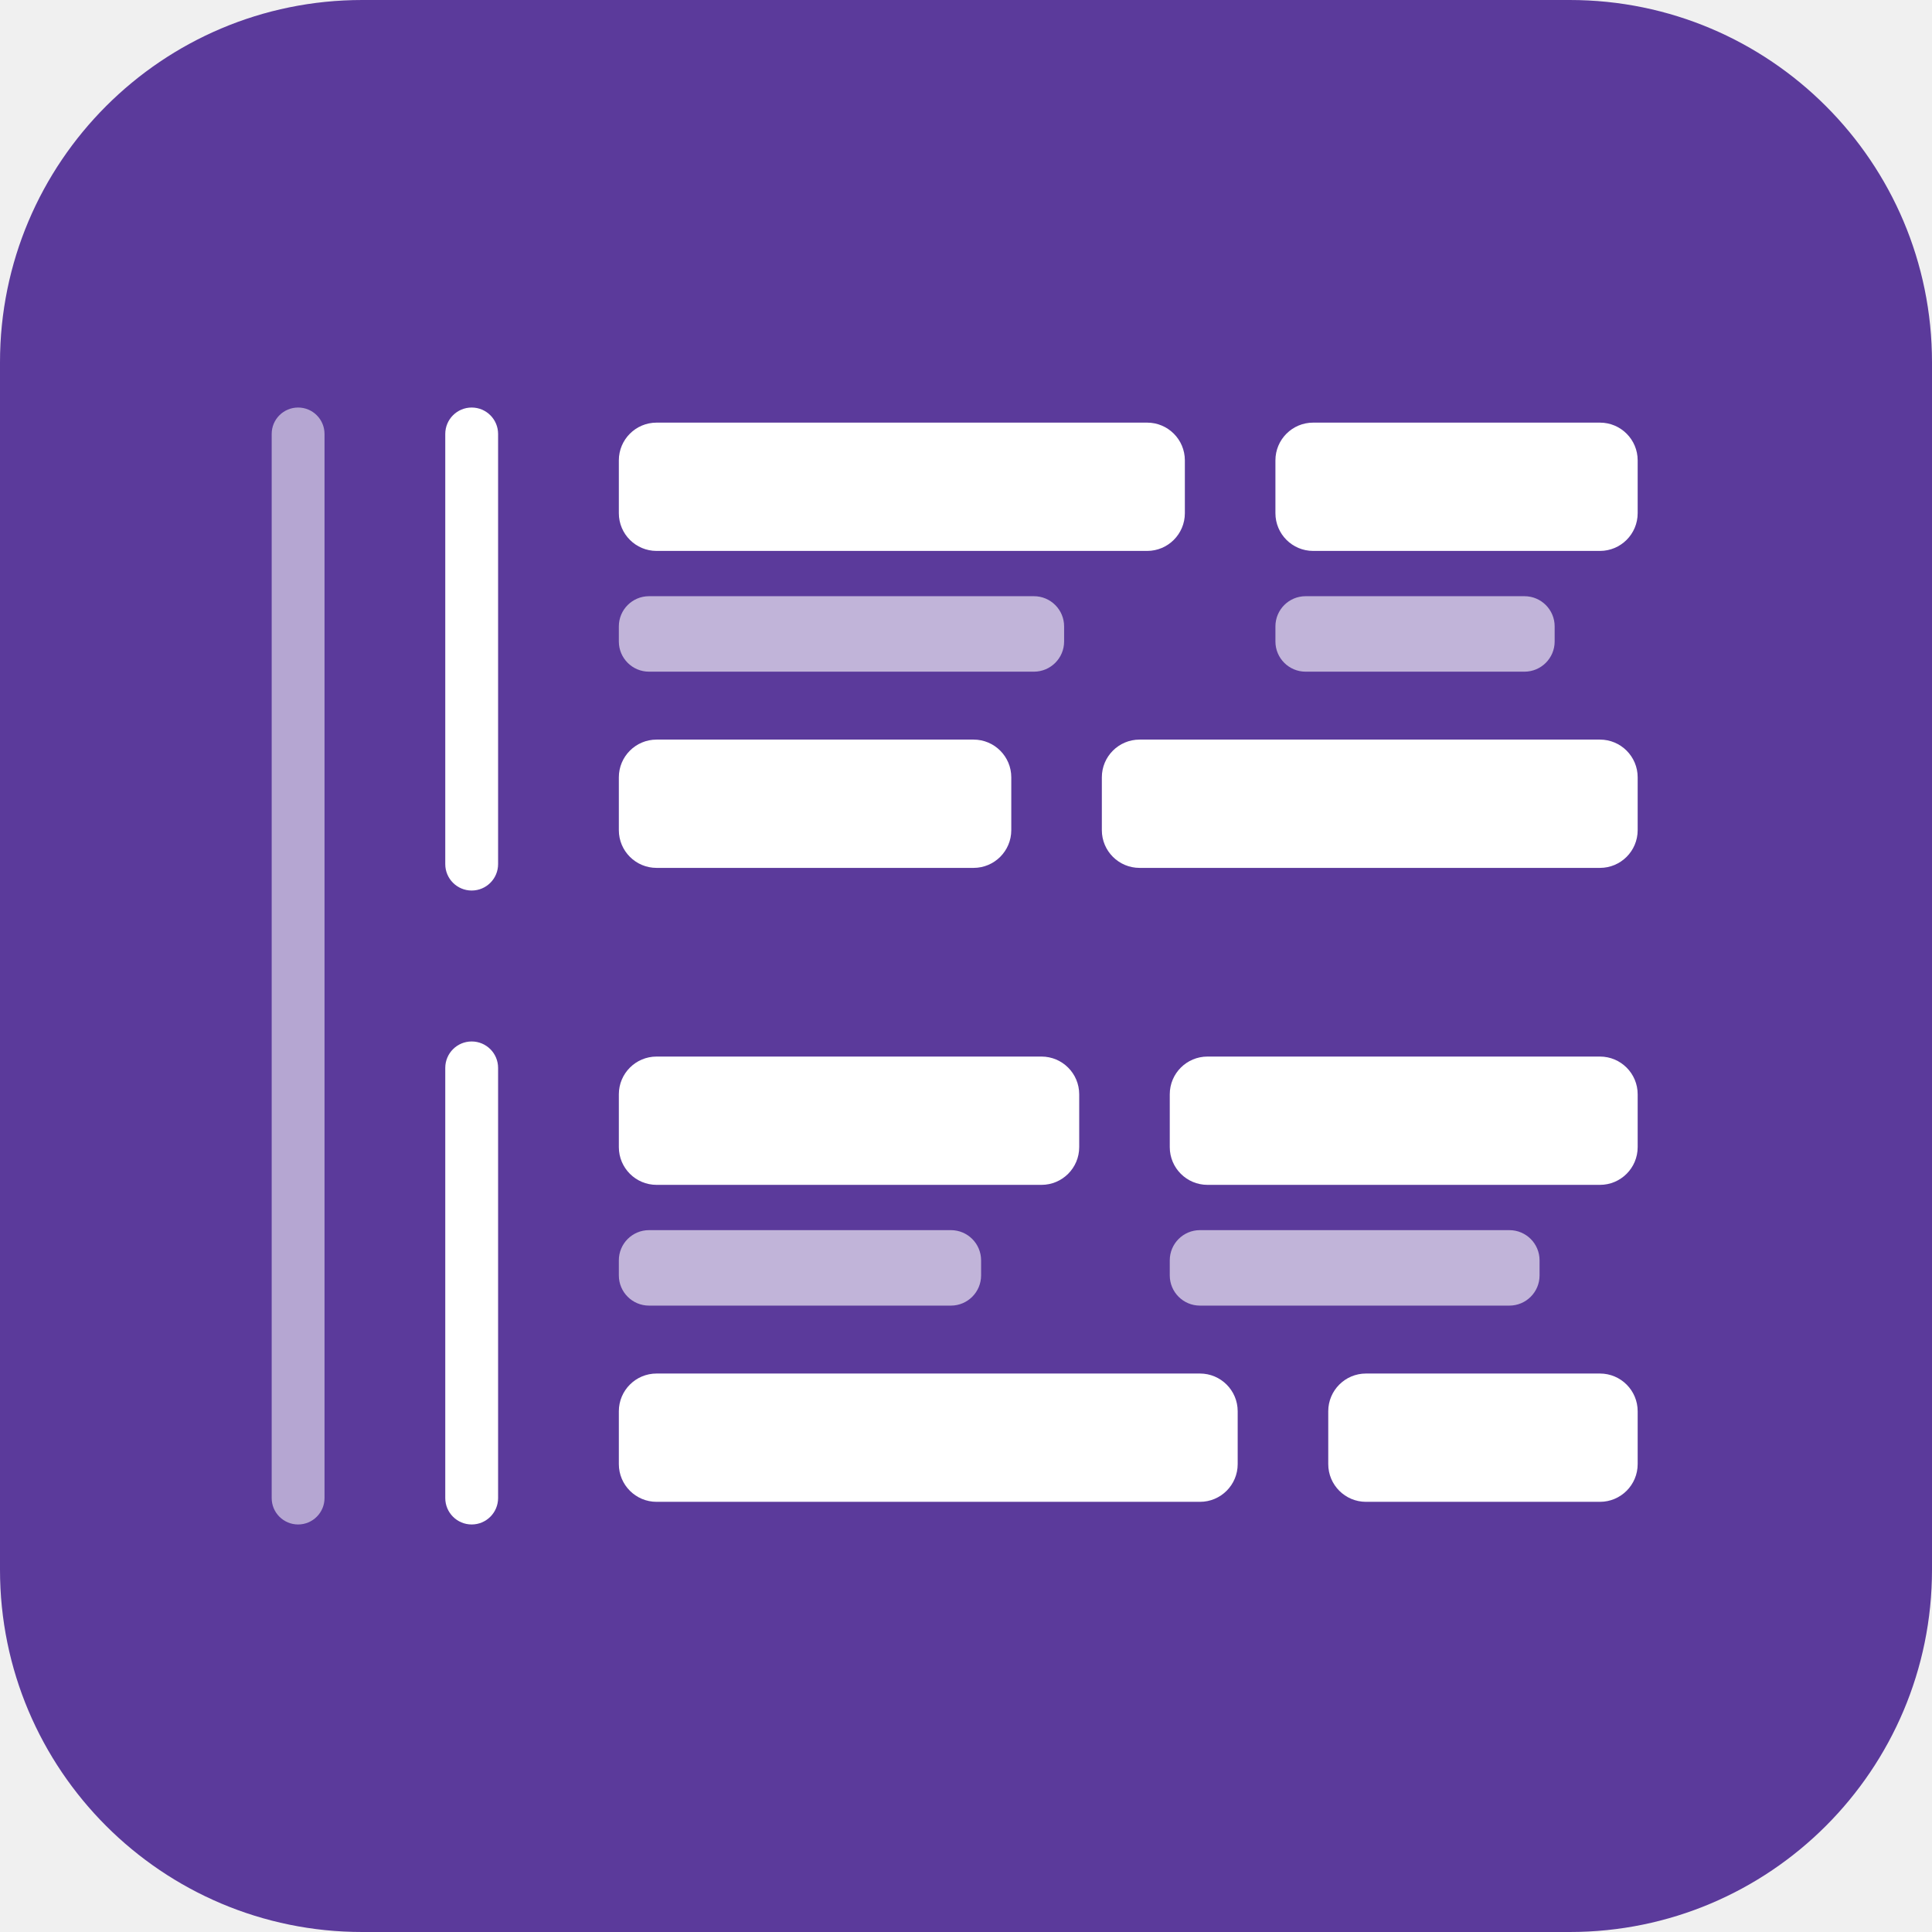
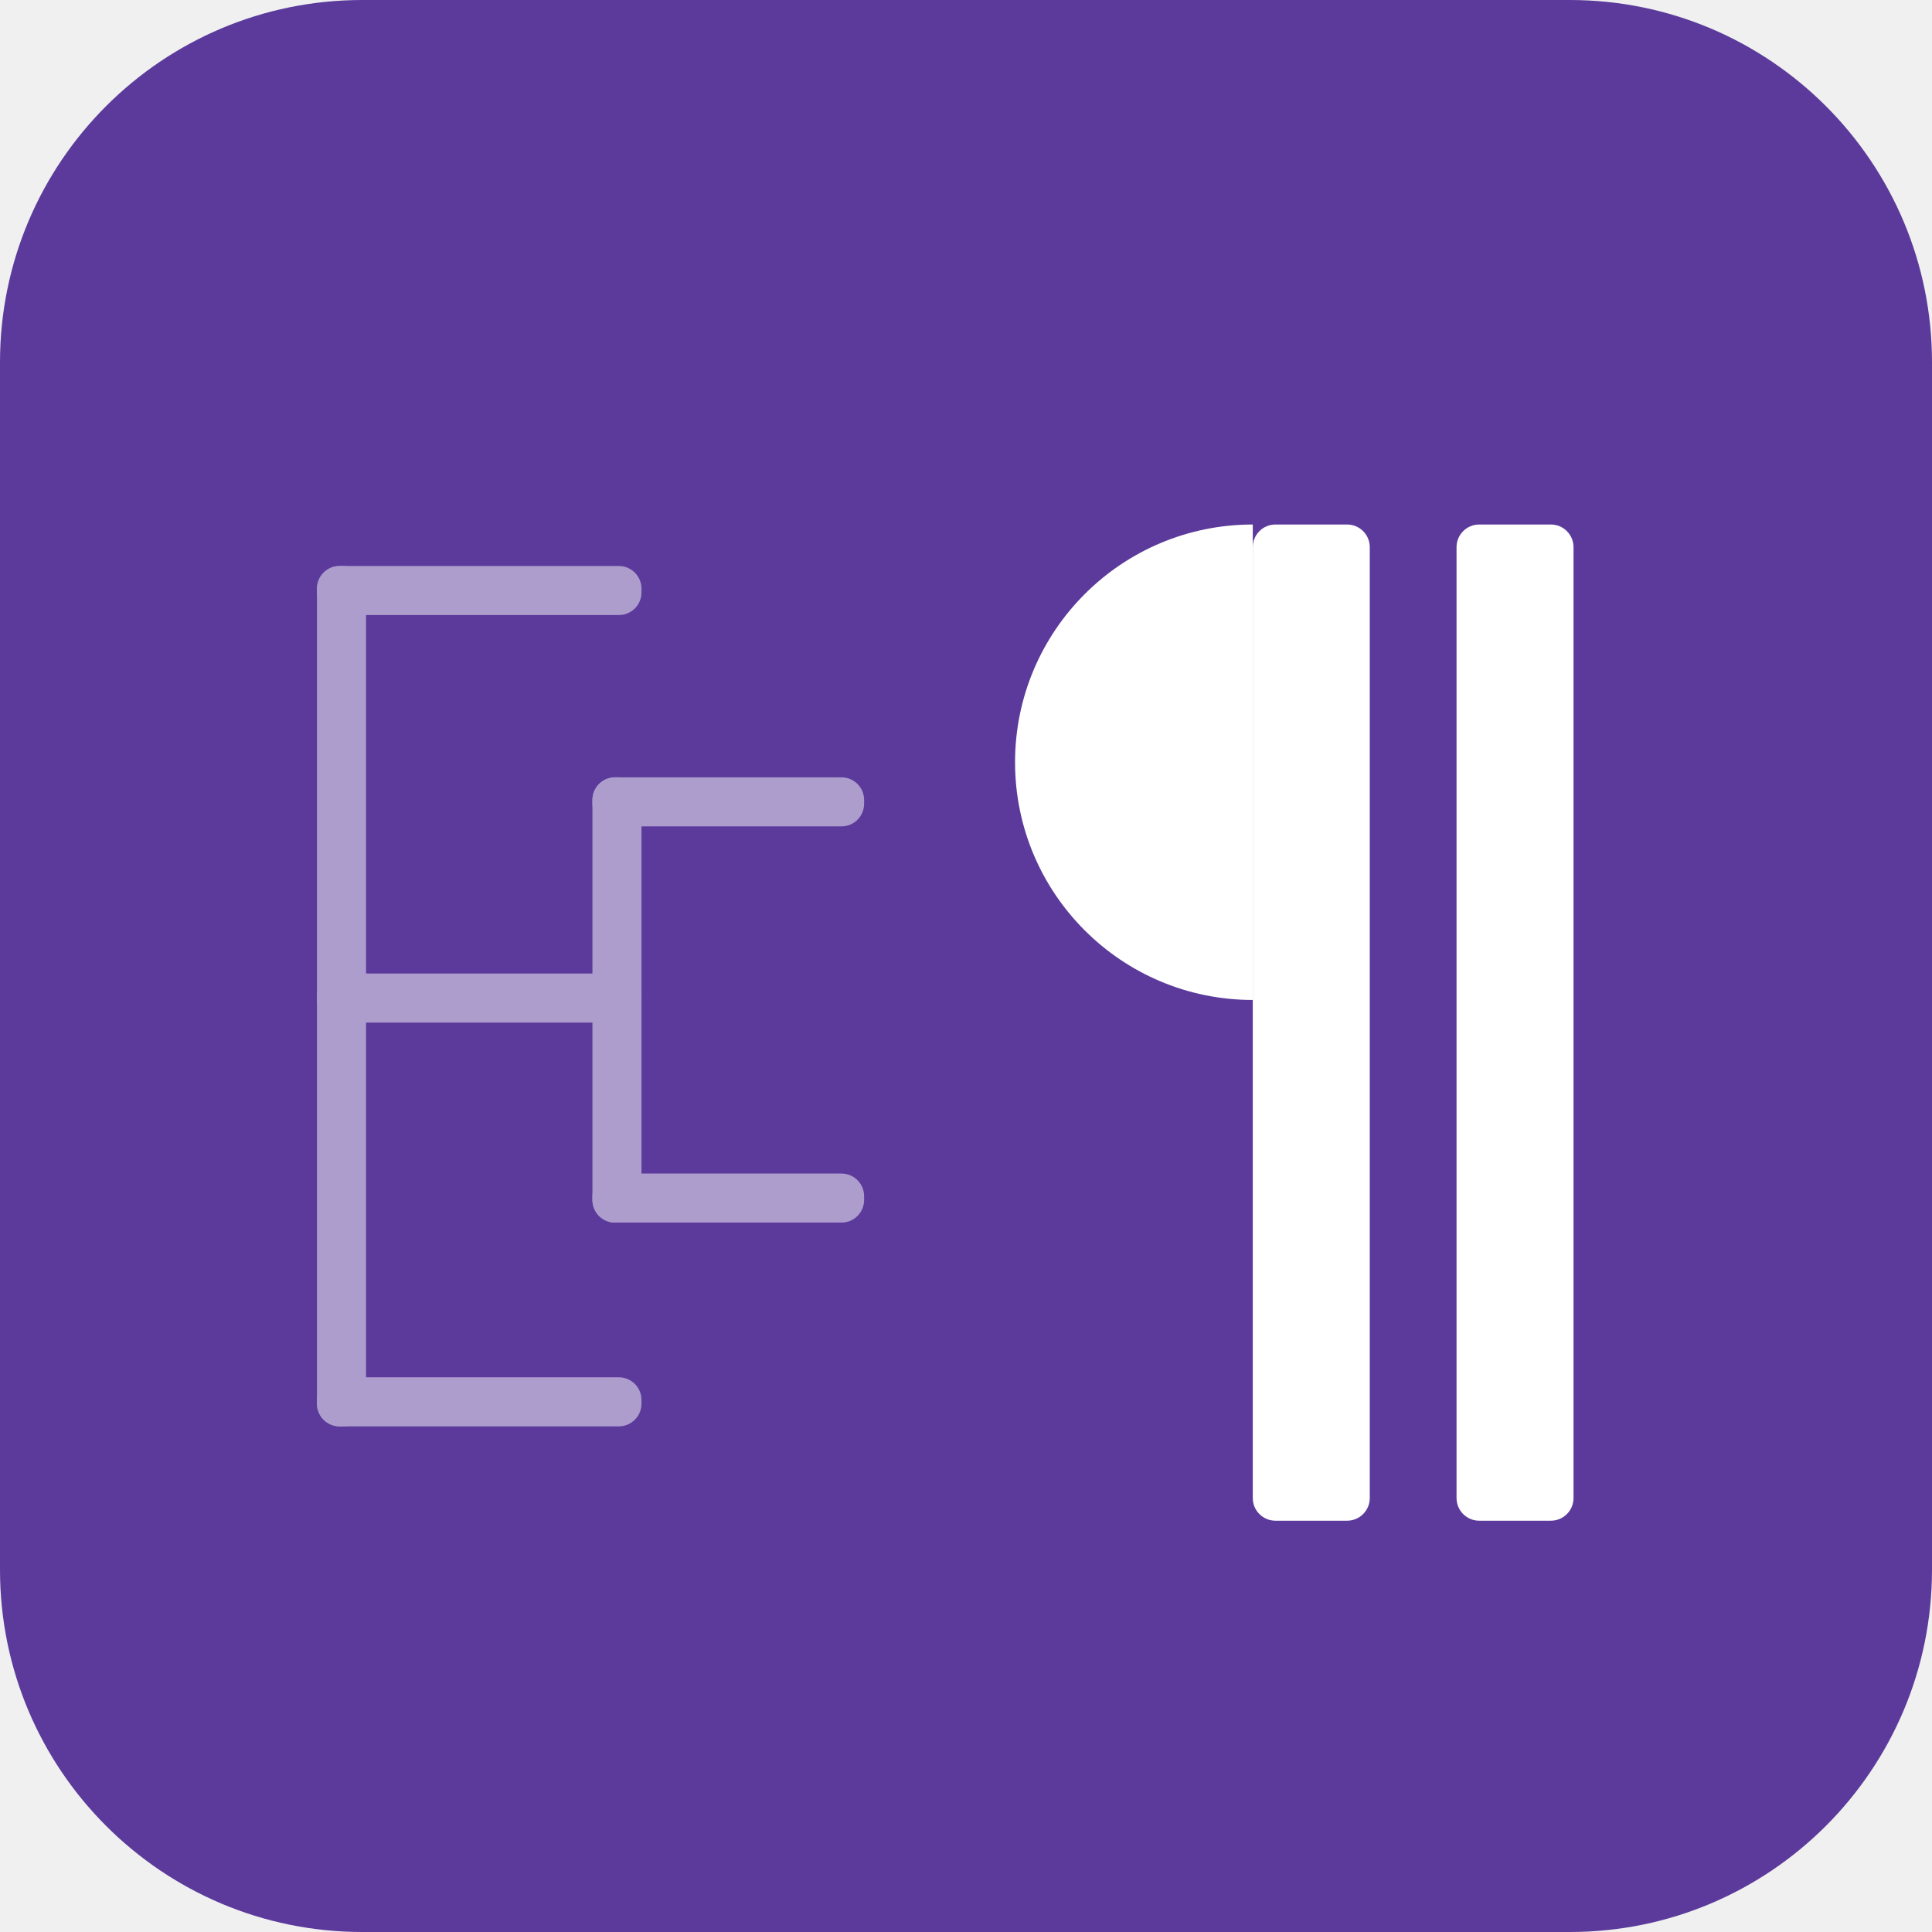
<svg xmlns="http://www.w3.org/2000/svg" viewBox="0 0 512 512">
  <rect width="512" height="512" rx="96" fill="#5b3a9b" />
+   <g fill="#ffffff" opacity="0.5">
+     <rect x="84" y="150" width="13" height="228" rx="6" />
+     <rect x="84" y="150" width="86" height="13" rx="6" />
+     <rect x="84" y="258" width="86" height="13" rx="6" />
+     <rect x="84" y="365" width="86" height="13" rx="6" />
+     <rect x="157" y="206" width="13" height="118" rx="6" />
+     <rect x="157" y="206" width="72" height="13" rx="6" />
+     <rect x="157" y="311" width="72" height="13" rx="6" />
+   </g>
  <g fill="#ffffff">
-     <rect x="72" y="108" width="14" height="296" rx="7" opacity="0.55" />
-     <rect x="118" y="108" width="14" height="128" rx="7" />
-     <rect x="118" y="276" width="14" height="128" rx="7" />
-     <rect x="164" y="112" width="150" height="34" rx="10" />
-     <rect x="338" y="112" width="96" height="34" rx="10" />
-     <g opacity="0.62">
-       <rect x="164" y="158" width="118" height="20" rx="8" />
-       <rect x="338" y="158" width="74" height="20" rx="8" />
-     </g>
-     <rect x="164" y="196" width="104" height="34" rx="10" />
-     <rect x="292" y="196" width="142" height="34" rx="10" />
-     <rect x="164" y="280" width="122" height="34" rx="10" />
-     <rect x="310" y="280" width="124" height="34" rx="10" />
-     <g opacity="0.62">
-       <rect x="164" y="326" width="96" height="20" rx="8" />
-       <rect x="310" y="326" width="98" height="20" rx="8" />
-     </g>
-     <rect x="164" y="364" width="164" height="34" rx="10" />
-     <rect x="352" y="364" width="82" height="34" rx="10" />
+     <path d="M332 139 A63 63 0 0 0 332 265 Z" />
+     <rect x="332" y="139" width="31" height="264" rx="6" />
+     <rect x="386" y="139" width="31" height="264" rx="6" />
  </g>
</svg>
